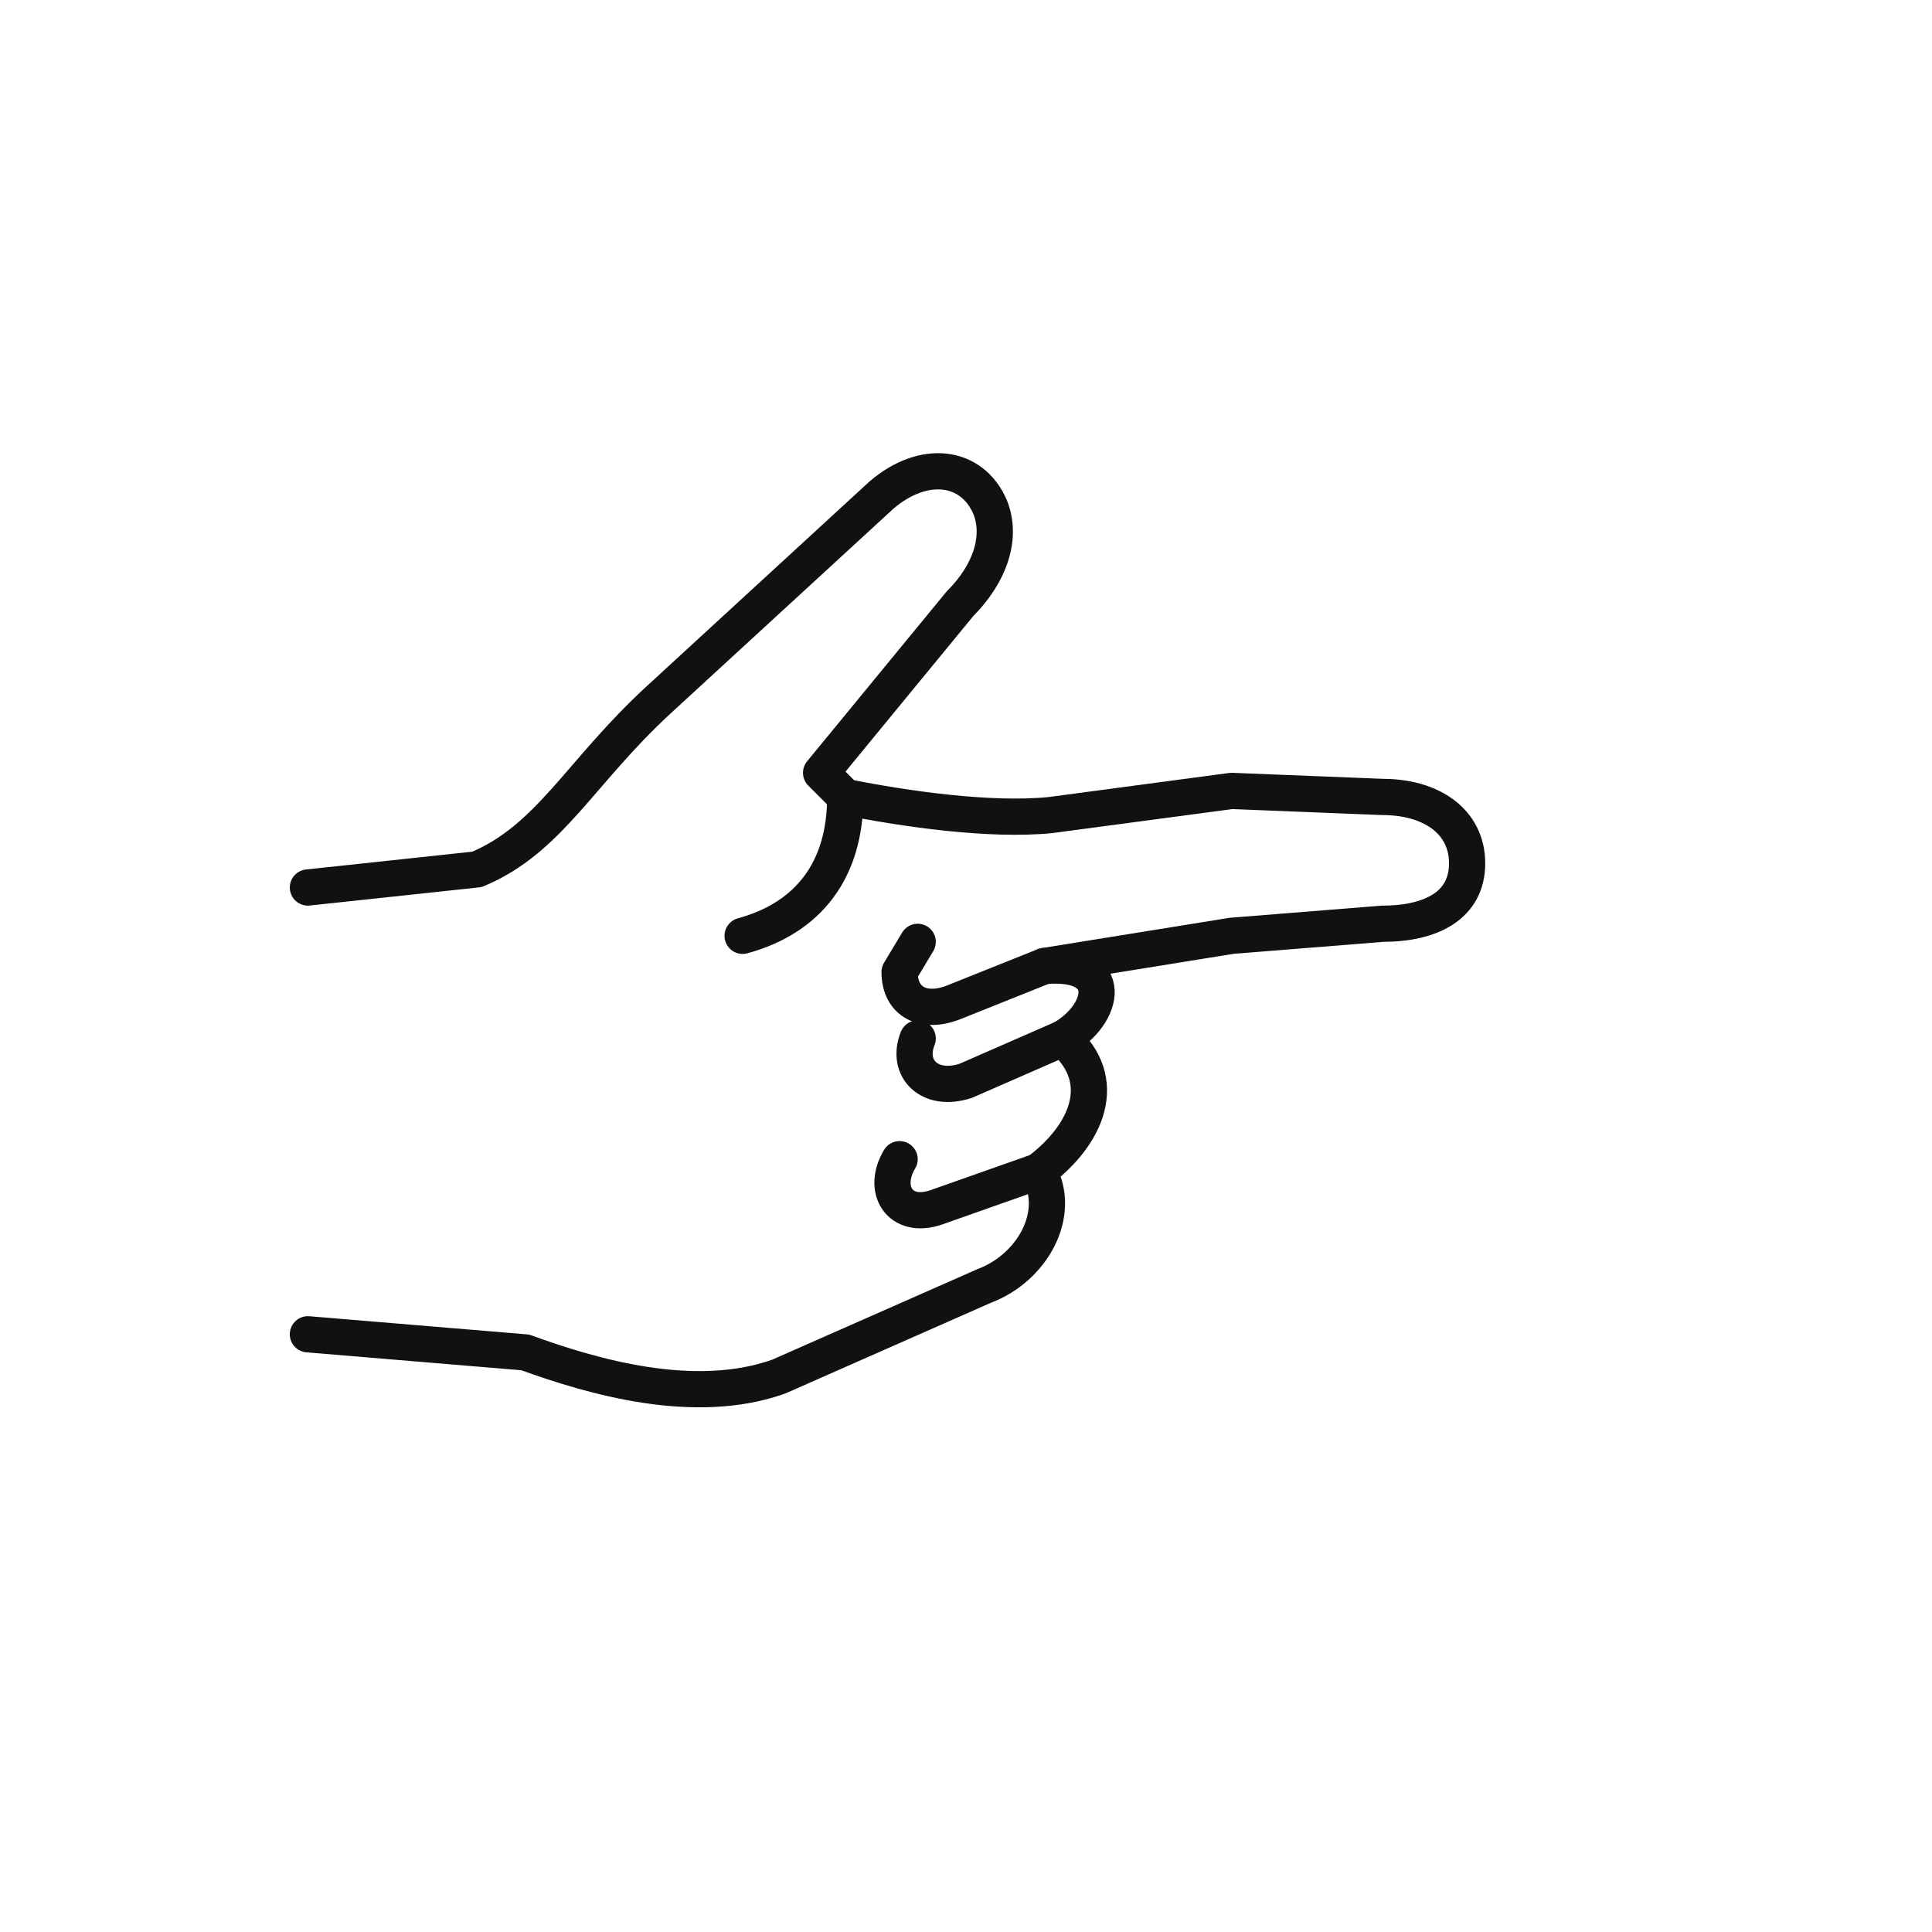
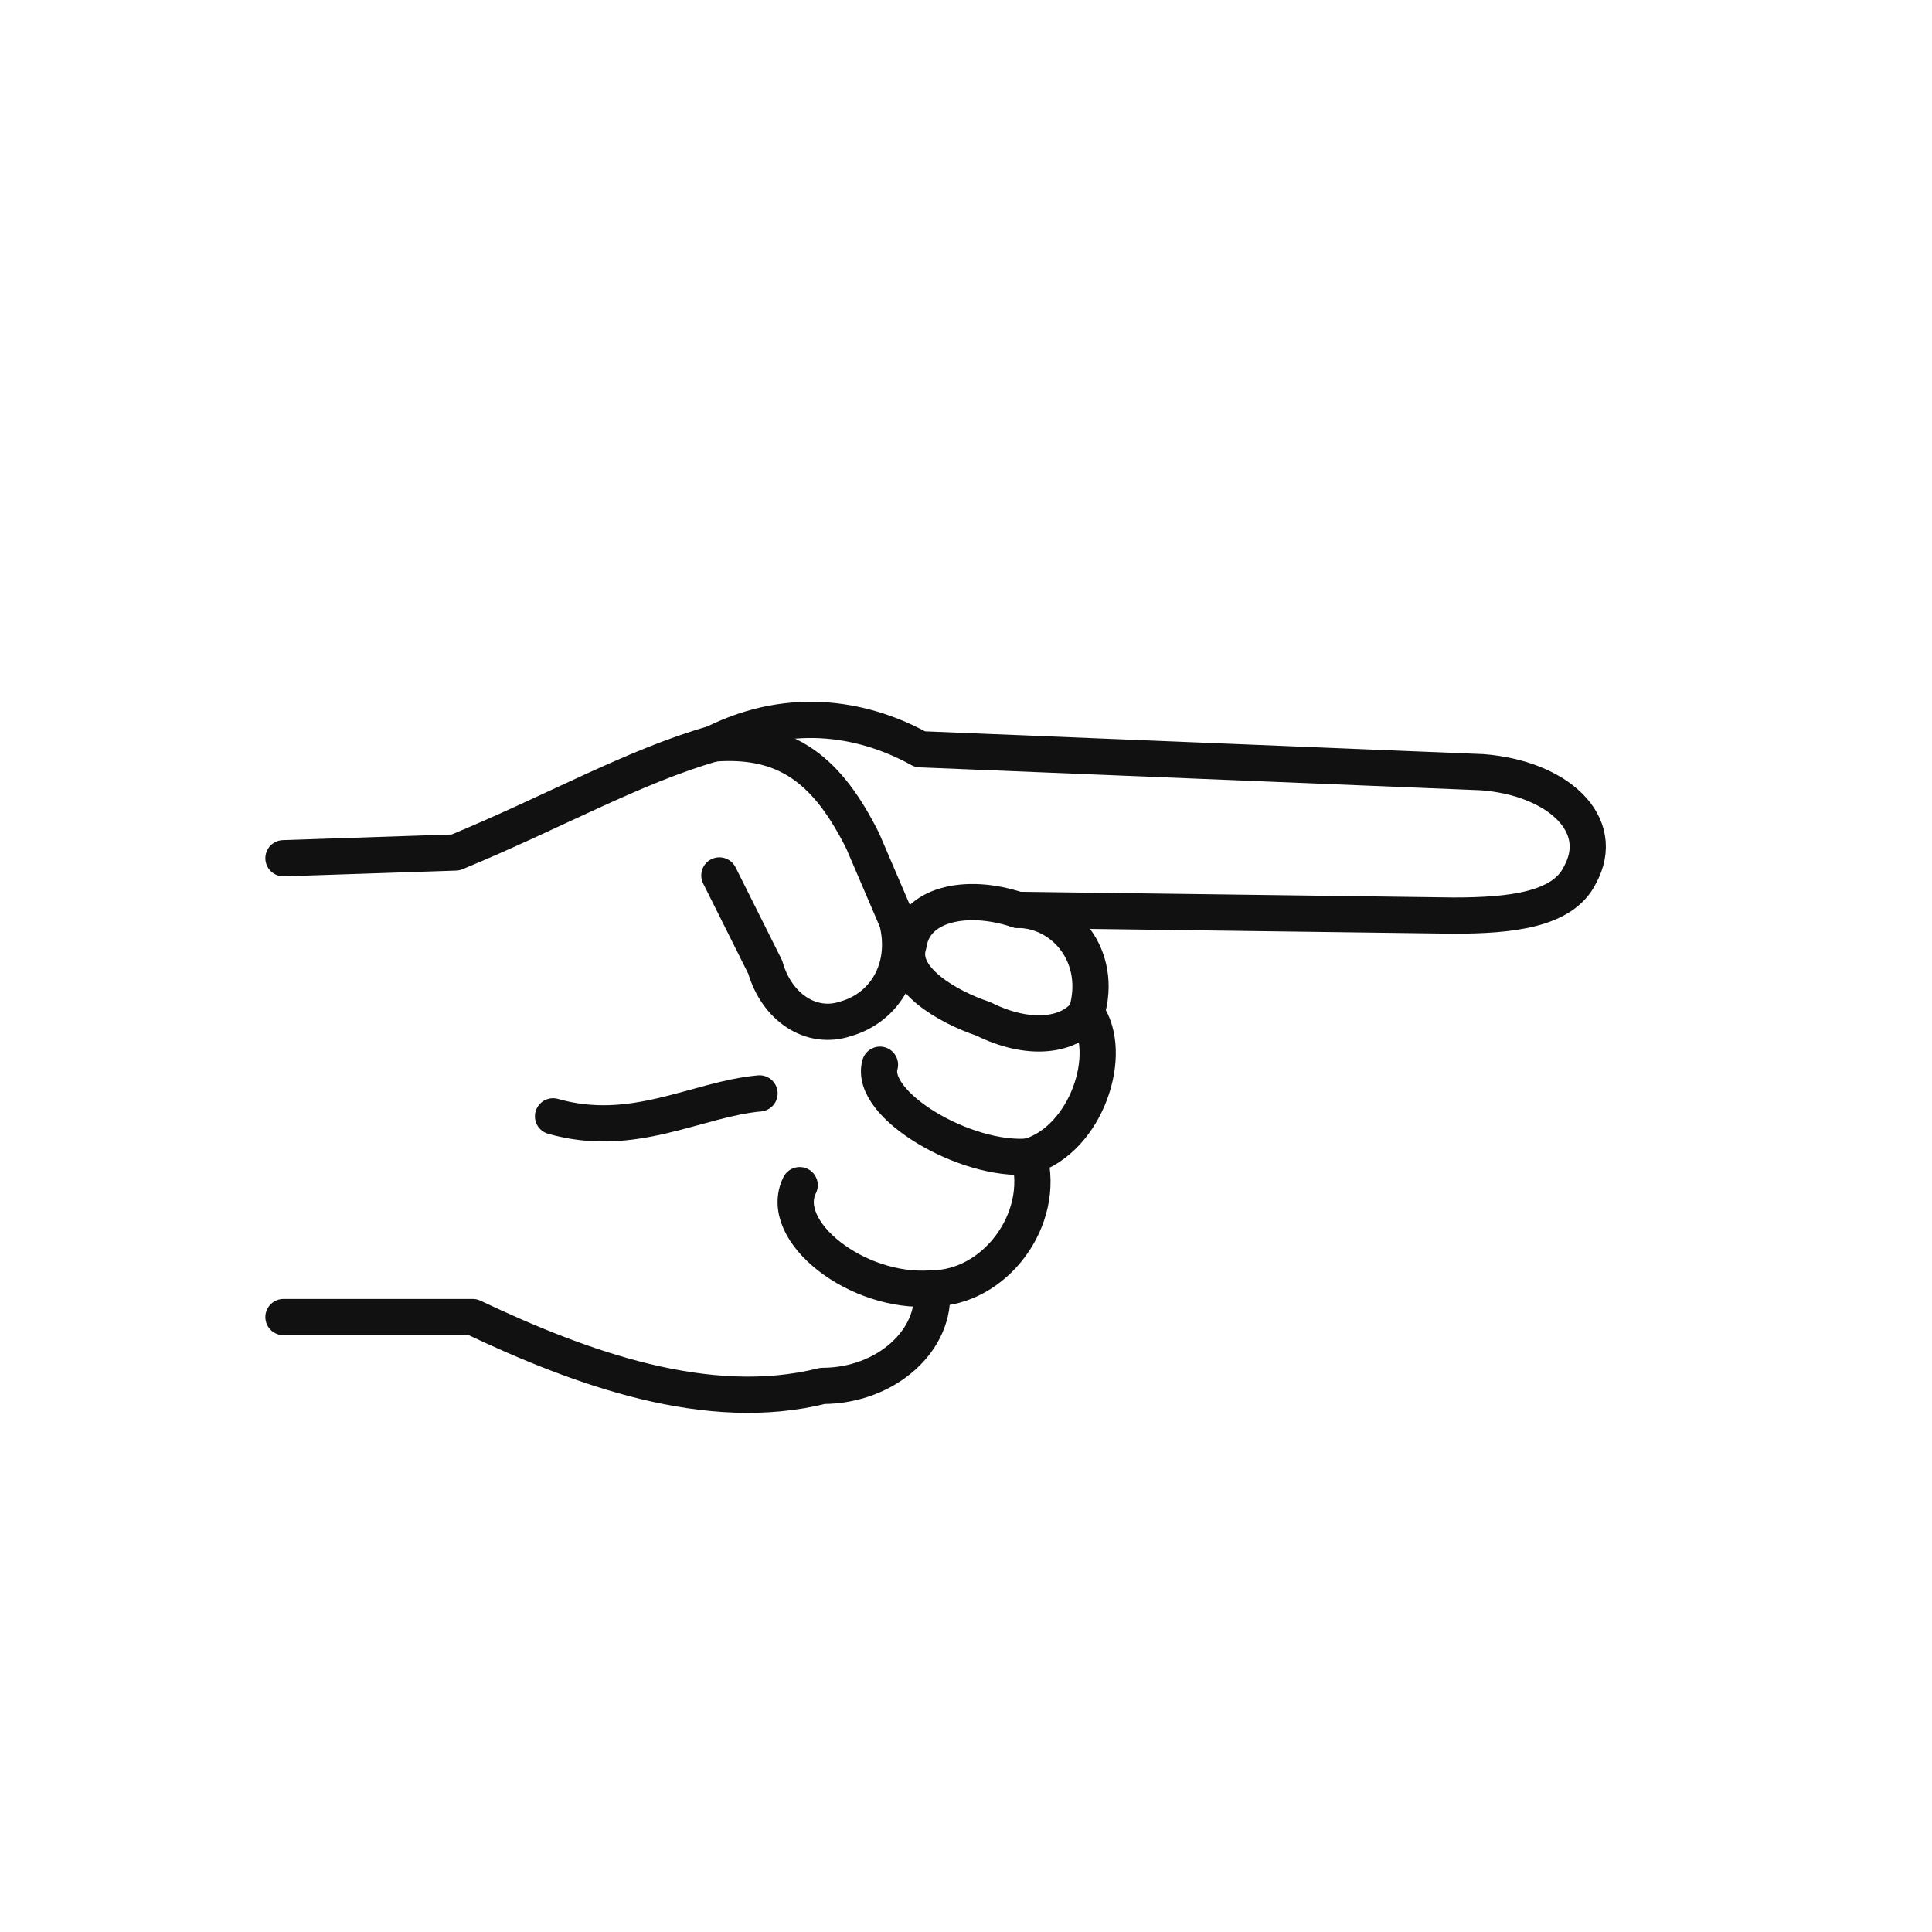
- <svg xmlns="http://www.w3.org/2000/svg" width="320" height="320" viewBox="0 0 320 320" role="img" aria-labelledby="title desc">
-   <g id="hand" stroke="#111111" fill="none" stroke-width="6" stroke-linecap="round" stroke-linejoin="round" transform="rotate(90 160 160)">
-     <path d="M 147,269 L 144,241 C 139,229 128,224 116,211 L 82,174 C 76,167 77,159 84,156 C 89,154 95,156 100,161 L 128,184 L 132,180 C 134,170 136,156 135,146 L 131,116 L 132,91 C 132,83 136,77 143,77 C 150,77 153,83 153,91 L 155,116 L 160,147 C 159,135 168,137 172,144 C 179,136 188,140 194,148 C 201,144 210,149 213,157 L 228,191 C 233,205 228,222 224,233 L 221,269" />
-     <path d="M 160,147 L 166,162 C 168,167 166,171 161,171 L 156,168" />
-     <path d="M 172,144 L 179,160 C 181,166 177,170 172,168" />
-     <path d="M 194,148 L 200,165 C 202,171 197,174 192,171" />
-     <path d="M 132,180 C 144,180 152,186 155,197" />
+ <svg xmlns="http://www.w3.org/2000/svg" width="320" height="320" viewBox="0 0 320 320">
+   <g fill="none" stroke="#111111" stroke-width="6" stroke-linecap="round" stroke-linejoin="round" transform="rotate(180 160 160)">
+     <g transform="translate(8.000 8.750) scale(0.95)">
+       <g transform="translate(0 320) scale(1 -1)">
+         <path d="M 279,142 L 249,141 C 232,134 218,126 204,122 C 190,115 177,118 168,123 L 70,127 C 57,128 48,136 53,145 C 56,151 65,152 75,152 L 151,151 C 143,151 136,159 139,169 C 134,176 139,191 149,194 C 146,205 155,217 166,217 C 165,226 174,234 185,234 C 205,239 227,231 246,222 L 279,222" vector-effect="non-scaling-stroke" />
+         <path d="M 204,122 C 191,121 184,127 178,139 L 172,153 C 170,161 174,168 181,170 C 187,172 193,168 195,161 L 203,145" vector-effect="non-scaling-stroke" />
+         <path d="M 151,151 C 160,148 169,150 170,157 C 172,163 163,168 157,170 C 149,174 142,173 139,169" vector-effect="non-scaling-stroke" />
+         <path d="M 149,194 C 160,195 177,185 175,178" vector-effect="non-scaling-stroke" />
+         <path d="M 166,217 C 179,218 193,207 189,199" vector-effect="non-scaling-stroke" />
+         <path d="M 196,183 C 207,184 218,191 232,187" vector-effect="non-scaling-stroke" />
+       </g>
+     </g>
  </g>
</svg>
